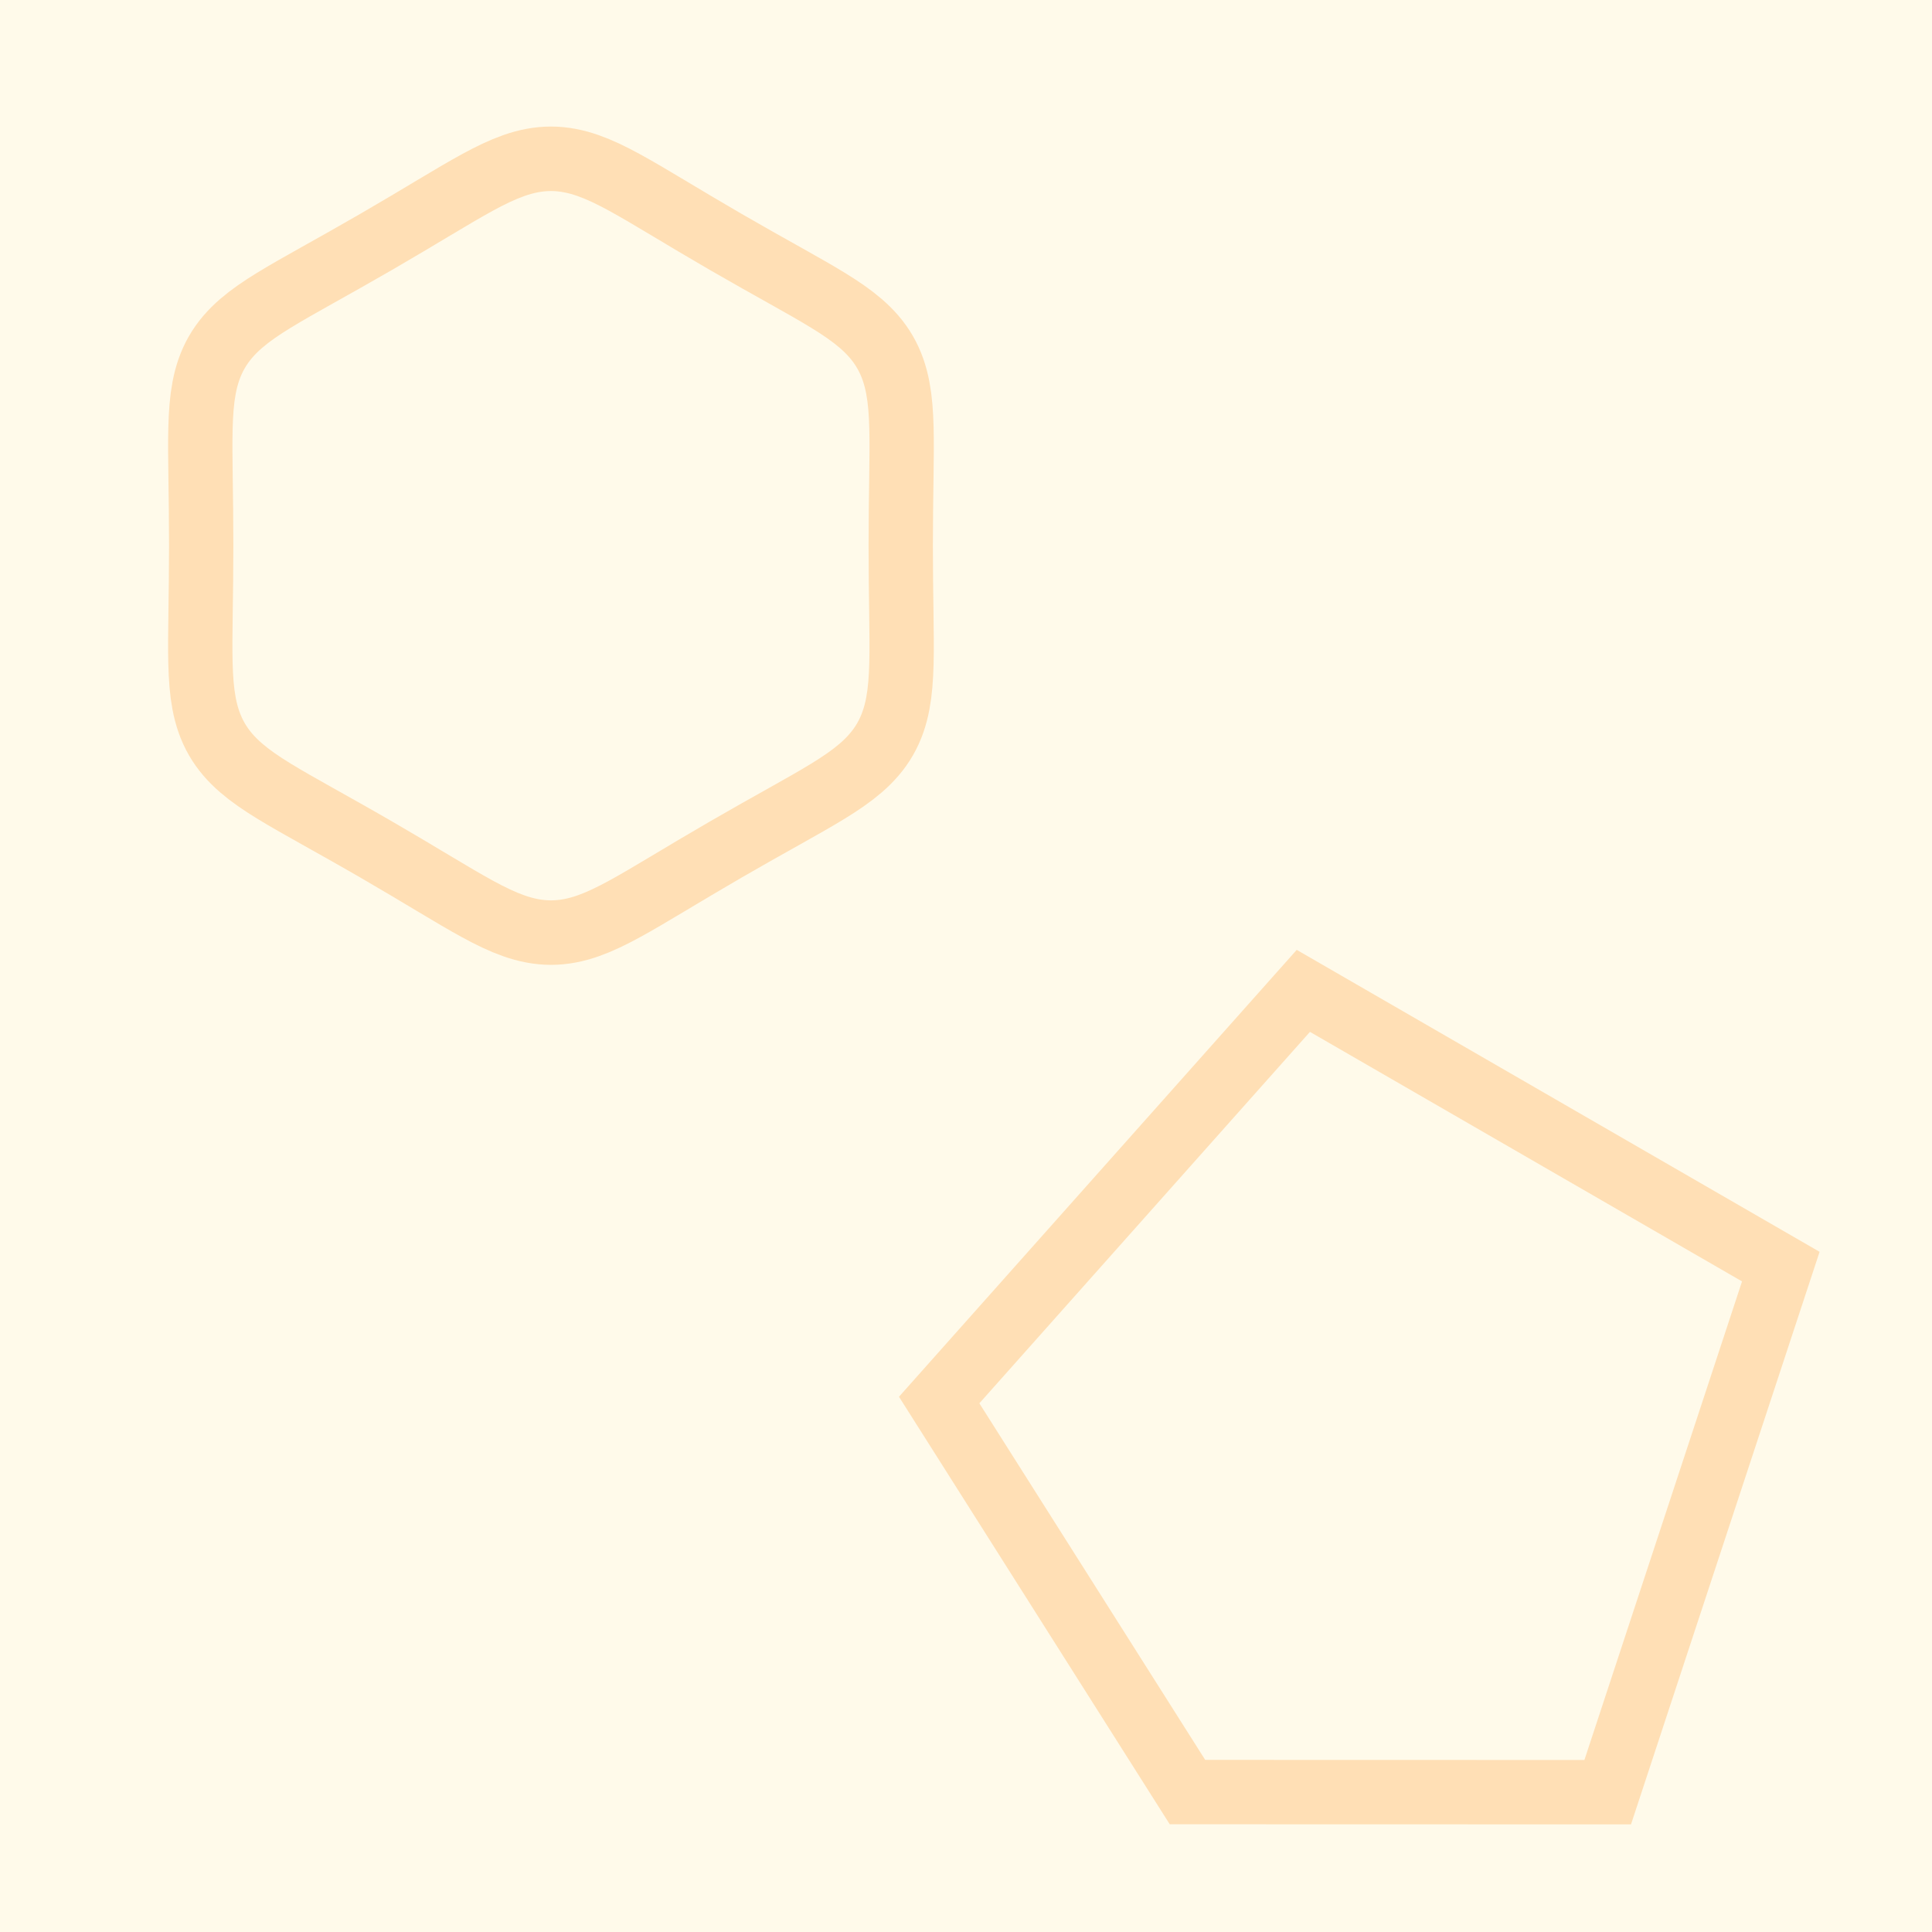
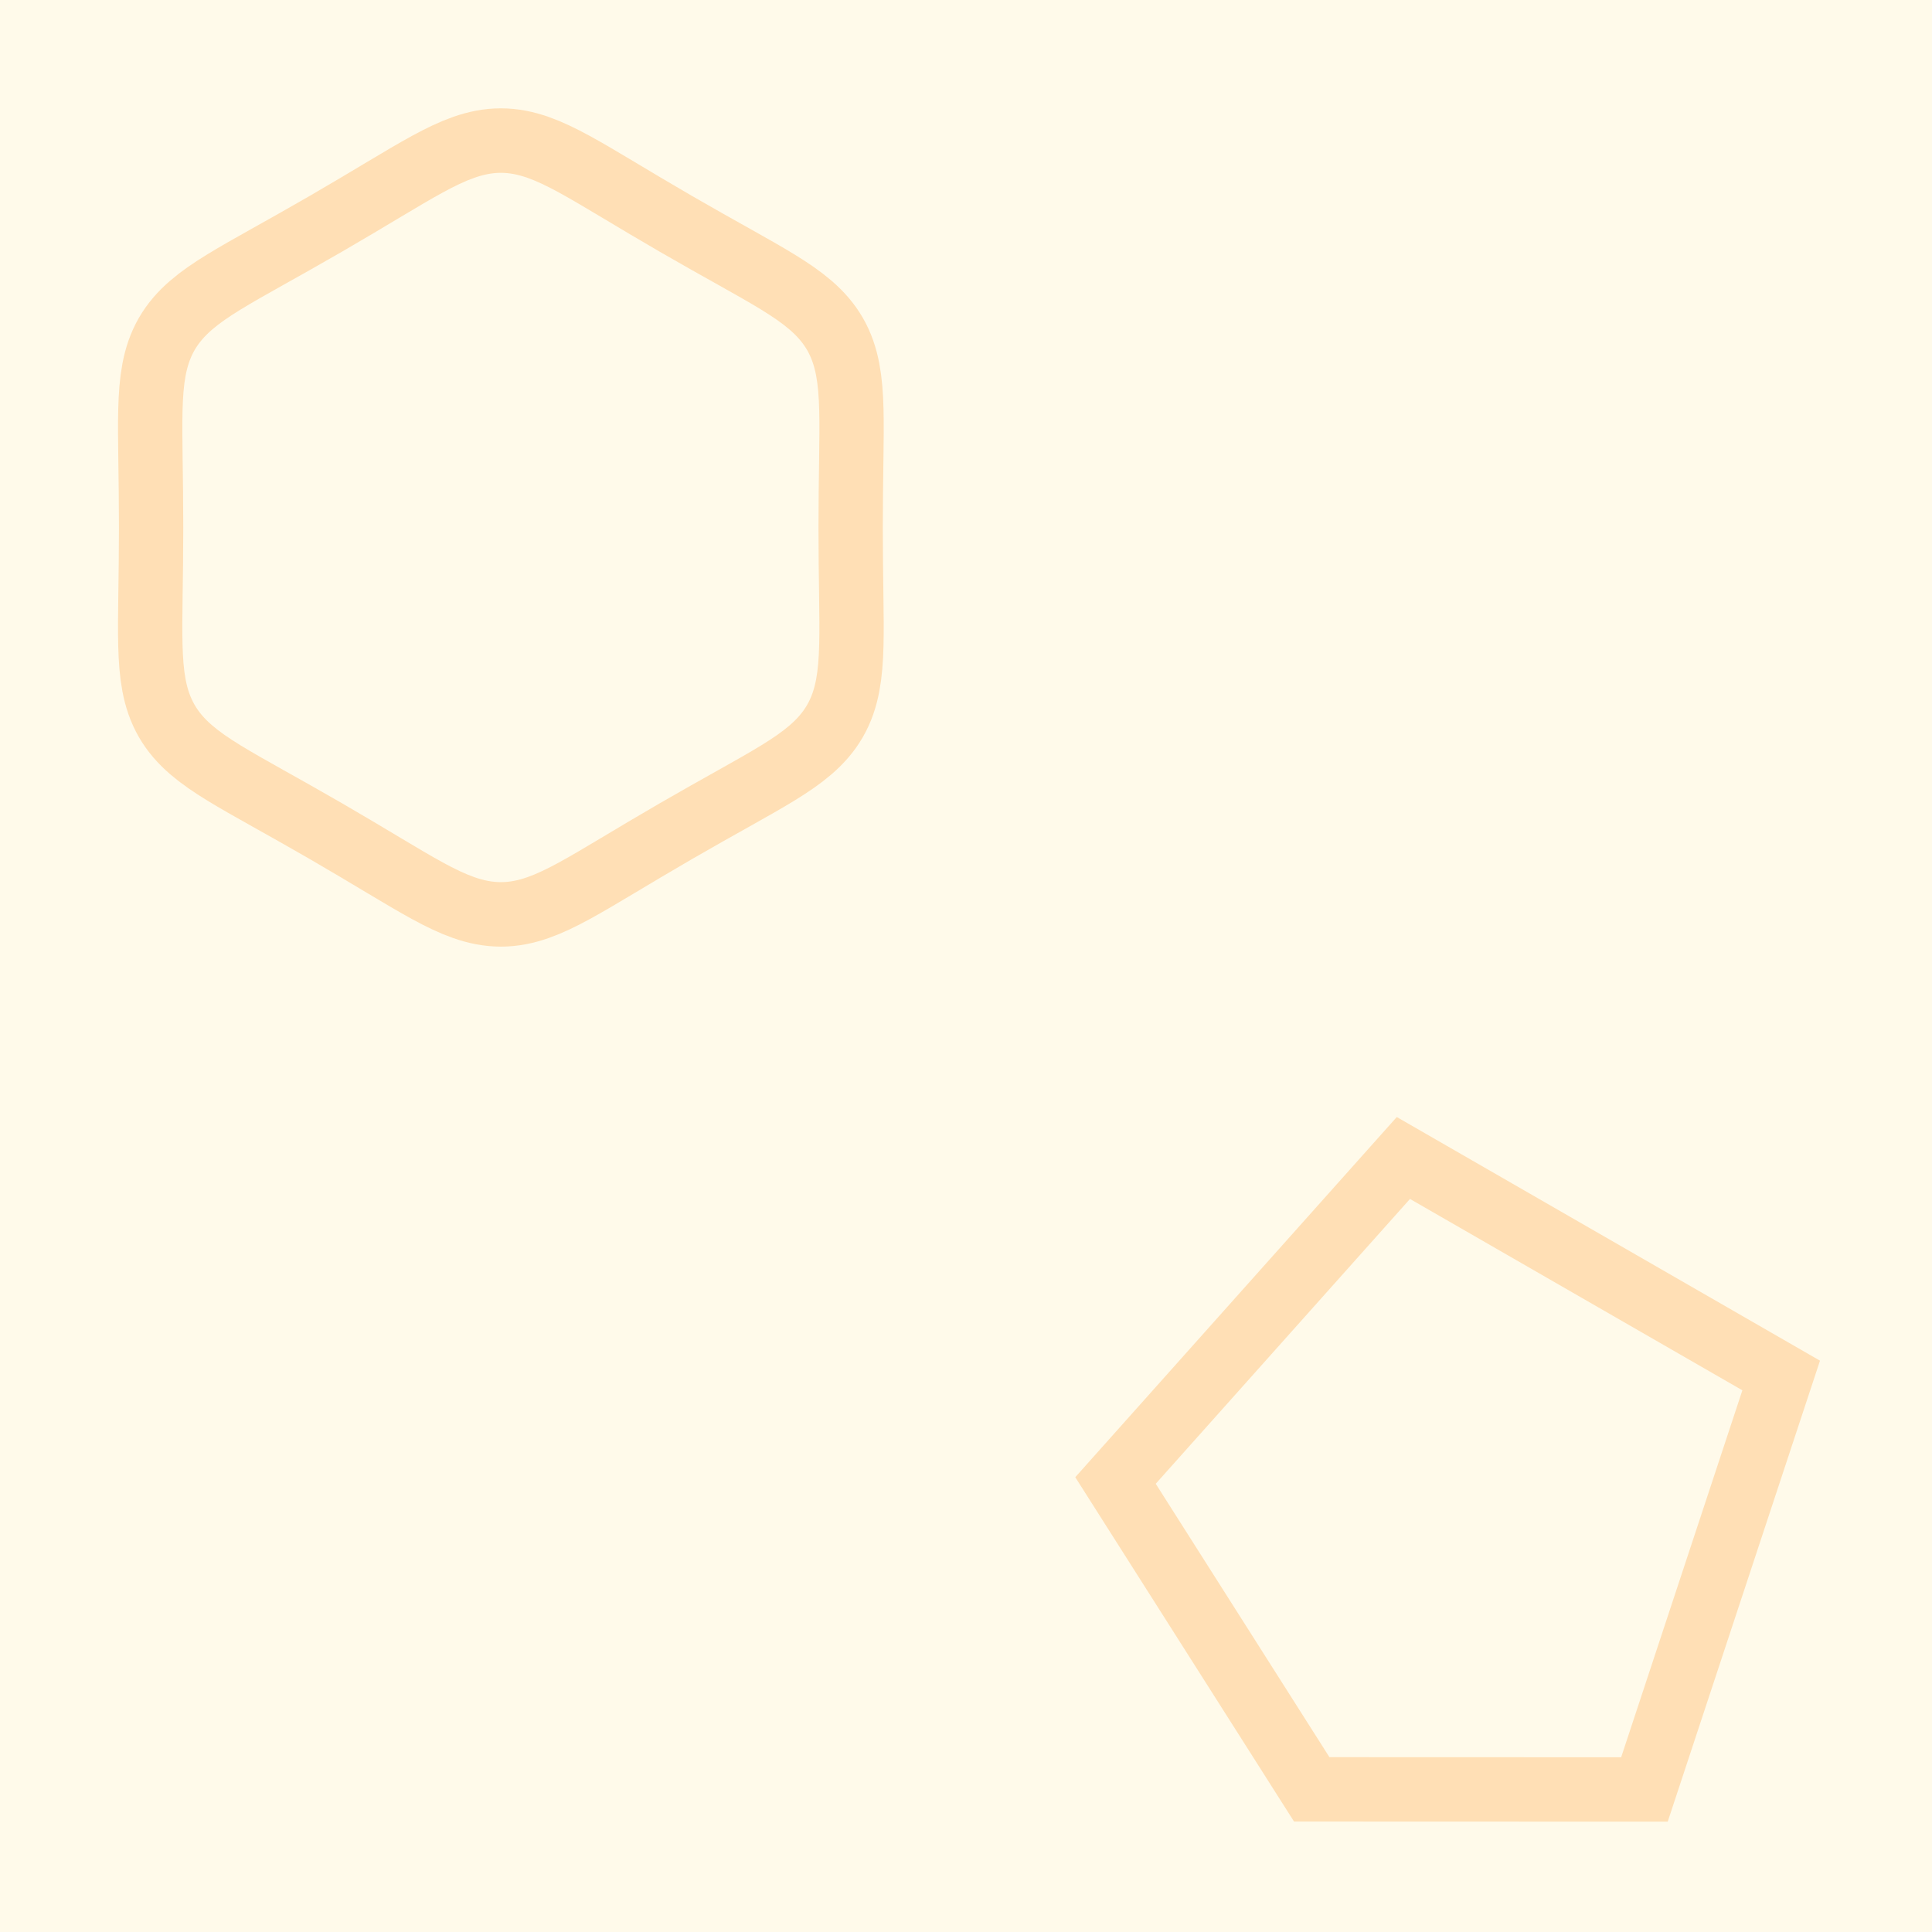
<svg xmlns="http://www.w3.org/2000/svg" width="150" height="150" viewBox="0 0 39.688 39.688" version="1.1" id="svg1718">
  <defs id="defs1712">
    <mask maskUnits="userSpaceOnUse" id="mask5050">
      <path style="opacity:1;vector-effect:none;fill:#fefefe;fill-opacity:1;stroke:none;stroke-width:1.38;stroke-linecap:butt;stroke-linejoin:miter;stroke-miterlimit:4;stroke-dasharray:none;stroke-dashoffset:0;stroke-opacity:1;paint-order:markers stroke fill" id="path5052" d="m 161.564,10.856 c -3.595,0 -2.92,0.39 -4.717,-2.724 -1.798,-3.114 -1.798,-2.334 0,-5.447 1.798,-3.114 1.122,-2.724 4.717,-2.724 3.595,-9e-8 2.92,-0.39 4.717,2.724 1.798,3.114 1.798,2.334 0,5.447 -1.798,3.114 -1.122,2.724 -4.717,2.724 z" transform="matrix(1.660211,-0.9585231,0.9585231,1.660211,-177.3398,238.7959)" />
    </mask>
  </defs>
  <g id="layer1" transform="translate(-82.69238,-66.44076)">
    <rect style="opacity:1;vector-effect:none;fill:#fffaea;fill-opacity:1;stroke:none;stroke-width:5;stroke-linecap:round;stroke-linejoin:round;stroke-miterlimit:4;stroke-dasharray:none;stroke-dashoffset:0;stroke-opacity:1;paint-order:markers stroke fill" id="rect6577" width="39.688" height="39.688" x="82.692" y="66.441" />
-     <path style="opacity:1;vector-effect:none;fill:#fffaea;fill-opacity:1;stroke:#ffdfb5;stroke-width:2.206;stroke-linecap:butt;stroke-linejoin:miter;stroke-miterlimit:4;stroke-dasharray:none;stroke-dashoffset:0;stroke-opacity:1;paint-order:markers stroke fill" id="path1035-3" d="m 161.564,10.856 c -3.595,0 -2.92,0.39 -4.717,-2.724 -1.798,-3.114 -1.798,-2.334 0,-5.447 1.798,-3.114 1.122,-2.724 4.717,-2.724 3.595,-9e-8 2.92,-0.39 4.717,2.724 1.798,3.114 1.798,2.334 0,5.447 -1.798,3.114 -1.122,2.724 -4.717,2.724 z" transform="matrix(1.037378,-0.6005411,0.5989306,1.040168,-76.83175,169.0509)" />
-     <path id="use7168" d="m 115.24,102.595 3.238,-9.831 -8.876,-5.126 -6.791,7.63 4.639,7.325 z" style="fill:#fffaea;fill-opacity:1;stroke:#ffdfb5;stroke-width:2.646;stroke-linecap:butt;stroke-linejoin:miter;stroke-miterlimit:4;stroke-dasharray:none;stroke-opacity:1;paint-order:markers stroke fill" />
+     <path style="opacity:1;vector-effect:none;fill:#fffaea;fill-opacity:1;stroke:#ffdfb5;stroke-width:2.206;stroke-linecap:butt;stroke-linejoin:miter;stroke-miterlimit:4;stroke-dasharray:none;stroke-dashoffset:0;stroke-opacity:1;paint-order:markers stroke fill" id="path1035-3" d="m 161.564,10.856 c -3.595,0 -2.92,0.39 -4.717,-2.724 -1.798,-3.114 -1.798,-2.334 0,-5.447 1.798,-3.114 1.122,-2.724 4.717,-2.724 3.595,-9e-8 2.92,-0.39 4.717,2.724 1.798,3.114 1.798,2.334 0,5.447 -1.798,3.114 -1.122,2.724 -4.717,2.724 z" transform="matrix(1.037378,-0.6005411,0.5989306,1.040168,-77.86074,168.6767)" />
+     <path id="use7168" d="m 115.995,102.539 2.49,-7.538 -6.828,-3.931 -5.223,5.851 3.568,5.616 z" style="fill:#fffaea;fill-opacity:1;stroke:#ffdfb5;stroke-width:2.646;stroke-linecap:butt;stroke-linejoin:miter;stroke-miterlimit:4;stroke-dasharray:none;stroke-opacity:1;paint-order:markers stroke fill" />
  </g>
</svg>
